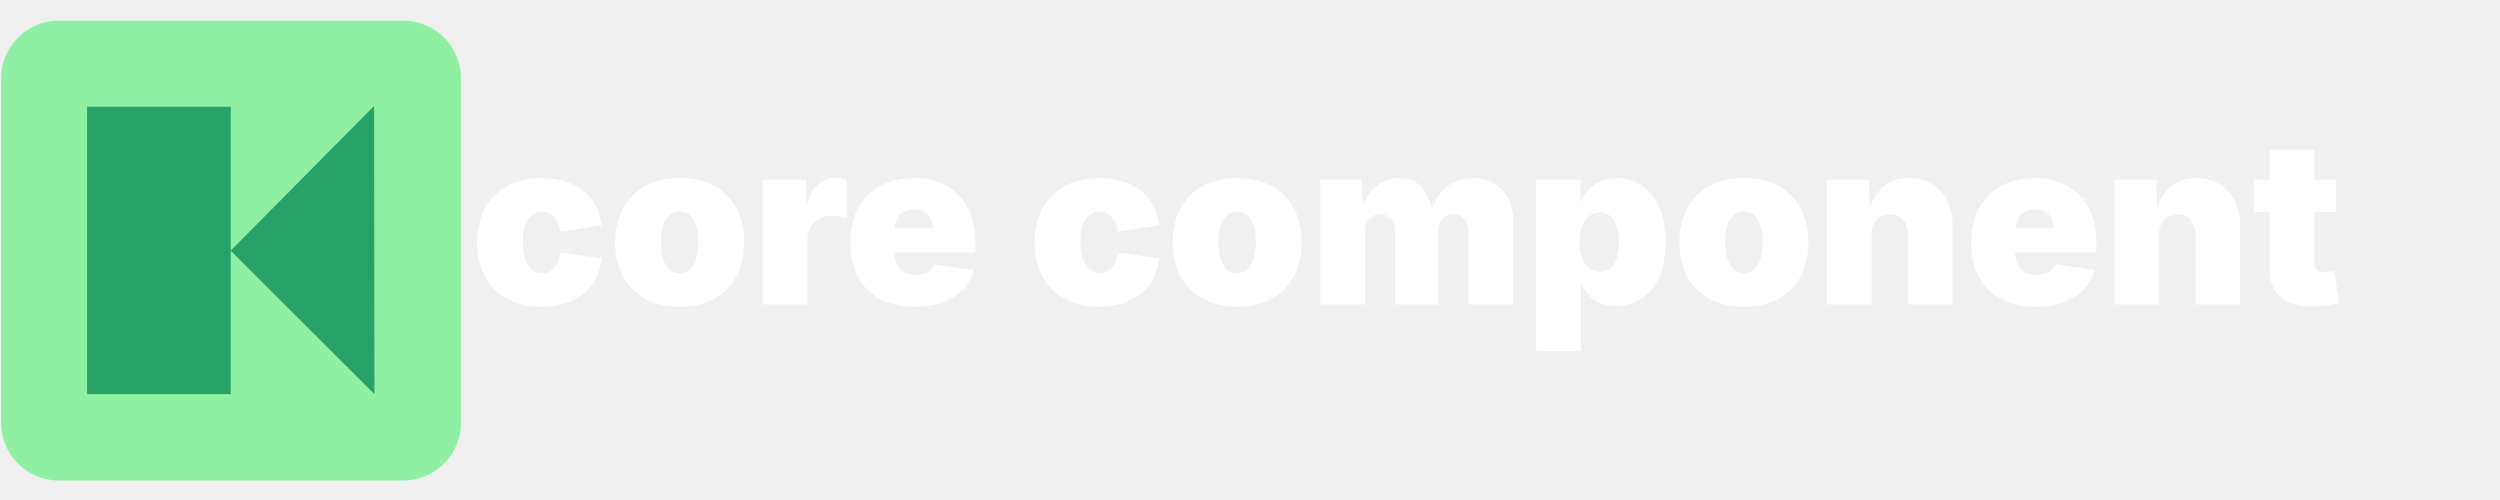
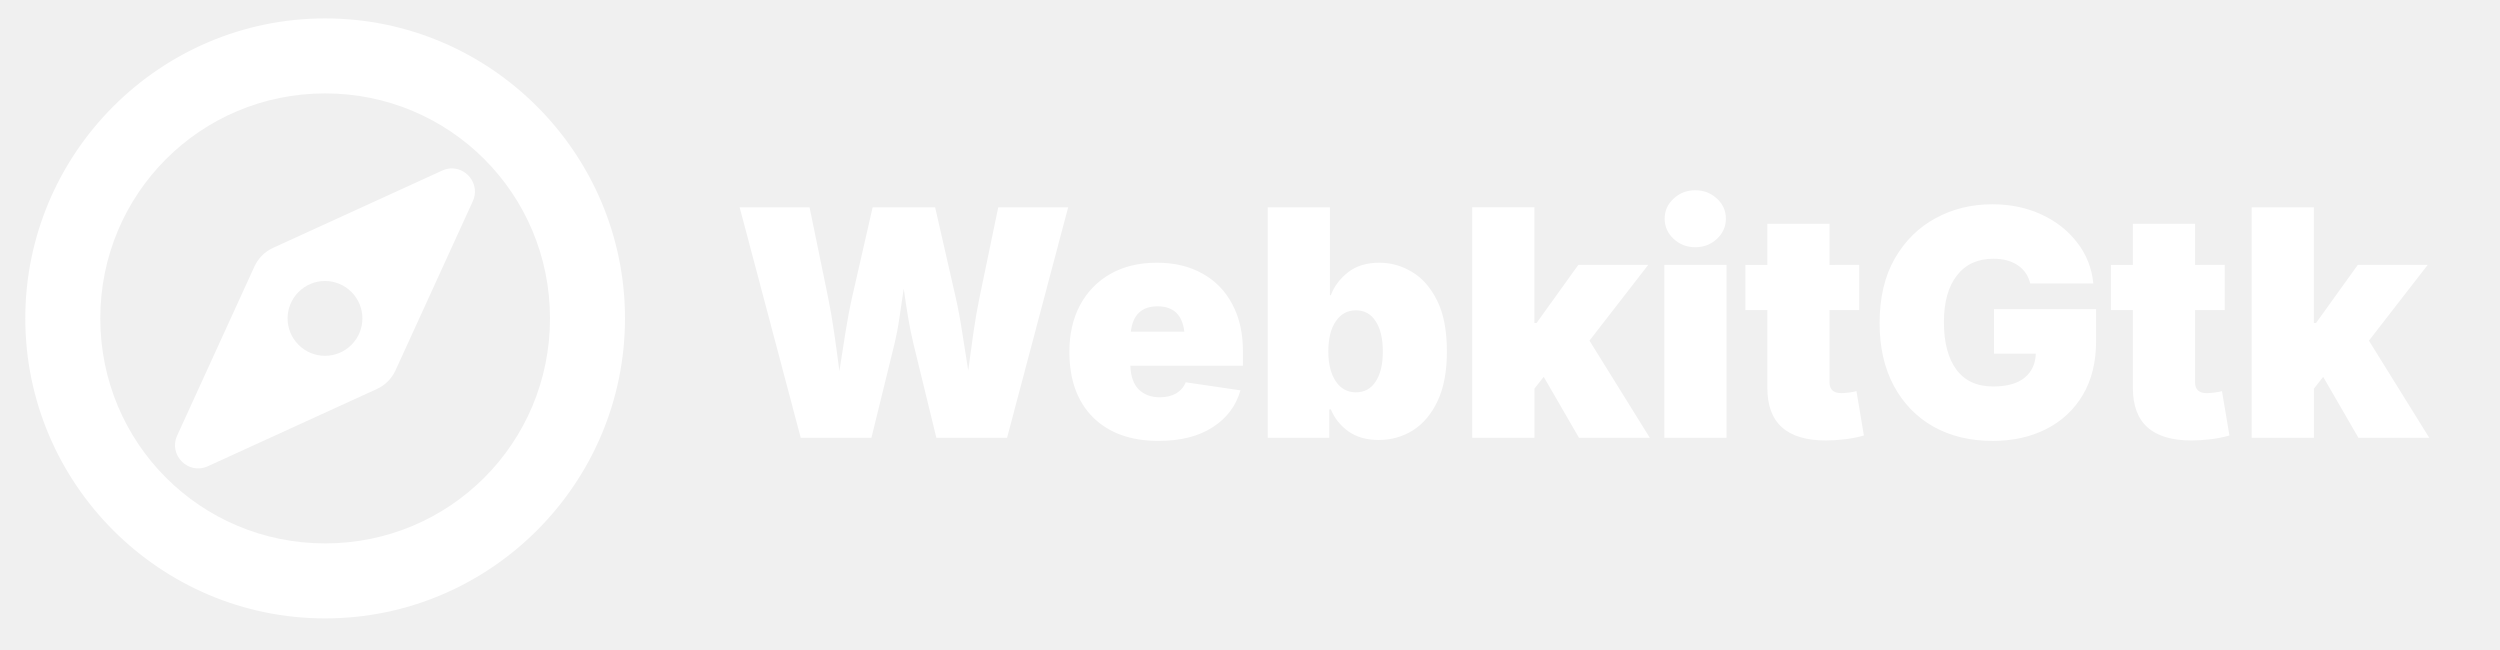
- <svg xmlns="http://www.w3.org/2000/svg" width="130" height="26" version="1.1" id="svg10">
+ <svg xmlns="http://www.w3.org/2000/svg" width="100" height="26" version="1.1" id="svg10">
  <defs id="defs14" />
-   <g id="g3174" transform="matrix(1.270823,0,0,1.270823,-622.8853,712.8297)" style="stroke-width:2.974">
-     <text xml:space="preserve" style="font-style:normal;font-variant:normal;font-weight:900;font-stretch:normal;font-size:9.365px;line-height:1.25;font-family:Inter;-inkscape-font-specification:'Inter, Heavy';font-variant-ligatures:normal;font-variant-caps:normal;font-variant-numeric:normal;font-variant-east-asian:normal;text-align:center;letter-spacing:0px;word-spacing:0px;text-anchor:middle;fill:#ffffff;fill-opacity:1;stroke-width:0.787" x="552.366" y="-548.459" id="text2096">
-       <tspan id="tspan2094" style="font-style:normal;font-variant:normal;font-weight:900;font-stretch:normal;font-size:9.365px;font-family:Inter;-inkscape-font-specification:'Inter, Heavy';font-variant-ligatures:normal;font-variant-caps:normal;font-variant-numeric:normal;font-variant-east-asian:normal;fill:#ffffff;fill-opacity:1;stroke-width:0.787" x="552.366" y="-548.459">core component</tspan>
-     </text>
-     <g transform="matrix(1.176013,0,0,1.176013,937.0628,-1155.755)" id="g12" style="stroke-width:0.669">
-       <rect ry="11.291" rx="11.291" y="2409.281" x="4128.568" height="90" width="90" fill="#201a26" transform="matrix(0.17778,0,0,0.17778,-1113.968,78.203)" stroke-width="3.764" id="rect2" style="fill:#8ff0a4;fill-opacity:1" />
-       <rect style="fill:#26a269;stroke:none;stroke-width:0.669;-inkscape-stroke:none;stop-color:#000000" id="rect117" width="5" height="10" x="-377" y="509.52" />
-       <path style="fill:#26a269;fill-opacity:1;stroke:none;stroke-width:0.669px;stroke-linecap:butt;stroke-linejoin:miter;stroke-opacity:1" d="m -372.003,514.528 4.991,-5.037 0.011,10.029 z" id="path1141" />
+   <g id="g2" transform="matrix(1.417323,0,0,1.417323,-731.5775,795.5707)" style="stroke-width:2.667;fill:#ffffff">
+     <g id="g12453" transform="matrix(1.058333,0,0,1.058333,-181.6217,-708.9664)" style="fill:#ffffff;stroke-width:0.667">
+       <path id="path11985" style="fill:#ffffff;fill-opacity:1;stroke-width:0.667" d="m 668,140 c -4.405,0 -7.996,3.594 -7.996,8 0,4.406 3.592,8 7.996,8 4.404,0 7.996,-3.594 7.996,-8 0,-4.406 -3.592,-8 -7.996,-8 z m 0,2 c 3.323,0 5.996,2.674 5.996,6 0,3.326 -2.673,6 -5.996,6 -3.323,0 -5.996,-2.674 -5.996,-6 0,-3.326 2.673,-6 5.996,-6 z m 3.408,2 c -0.093,-0.005 -0.191,0.014 -0.289,0.059 l -4.51,2.061 c -0.218,0.1 -0.394,0.276 -0.494,0.494 l -2.061,4.51 c -0.238,0.52 0.298,1.056 0.818,0.818 l 4.51,-2.061 c 0.218,-0.1 0.394,-0.276 0.494,-0.494 l 2.061,-4.51 c 0.193,-0.423 -0.124,-0.857 -0.529,-0.877 z m -3.412,3.002 c 0.255,0 0.51,0.098 0.705,0.293 0.39,0.39 0.39,1.02 0,1.41 -0.39,0.39 -1.02,0.39 -1.41,0 -0.39,-0.39 -0.39,-1.02 0,-1.41 0.195,-0.195 0.45,-0.293 0.705,-0.293 z" mask="none" />
    </g>
+     <path d="m 538.767,-548.963 -1.724,-6.505 h 1.973 l 0.519,2.523 q 0.096,0.463 0.175,1.013 0.079,0.546 0.148,1.087 0.083,-0.541 0.17,-1.087 0.087,-0.55 0.192,-1.013 l 0.576,-2.523 h 1.764 l 0.576,2.523 q 0.105,0.458 0.188,1.004 0.087,0.541 0.17,1.078 0.074,-0.537 0.148,-1.078 0.079,-0.546 0.175,-1.004 l 0.524,-2.523 h 1.973 l -1.724,6.505 h -1.995 l -0.646,-2.65 q -0.087,-0.362 -0.153,-0.755 -0.066,-0.397 -0.122,-0.808 -0.057,0.406 -0.118,0.803 -0.057,0.393 -0.144,0.76 l -0.65,2.65 z m 10.097,0.087 q -1.174,0 -1.847,-0.664 -0.668,-0.668 -0.668,-1.851 0,-0.755 0.301,-1.318 0.306,-0.568 0.86,-0.882 0.554,-0.314 1.31,-0.314 0.738,0 1.283,0.306 0.546,0.301 0.843,0.864 0.301,0.559 0.301,1.336 v 0.402 h -3.178 q 0.018,0.454 0.24,0.672 0.227,0.218 0.589,0.218 0.271,0 0.463,-0.109 0.192,-0.114 0.271,-0.314 l 1.545,0.227 q -0.188,0.659 -0.786,1.043 -0.594,0.384 -1.528,0.384 z m -0.781,-3.082 h 1.51 q -0.083,-0.716 -0.755,-0.716 -0.672,0 -0.755,0.716 z m 6.998,3.056 q -0.515,0 -0.86,-0.244 -0.341,-0.249 -0.493,-0.62 h -0.044 v 0.803 h -1.737 v -6.505 h 1.755 v 2.48 h 0.026 q 0.14,-0.375 0.485,-0.646 0.345,-0.271 0.886,-0.271 0.485,0 0.917,0.258 0.437,0.258 0.712,0.812 0.275,0.55 0.275,1.436 0,0.843 -0.262,1.397 -0.262,0.554 -0.698,0.829 -0.437,0.271 -0.96,0.271 z m -0.646,-1.345 q 0.362,0 0.559,-0.306 0.201,-0.306 0.201,-0.847 0,-0.546 -0.201,-0.851 -0.196,-0.31 -0.559,-0.31 -0.358,0 -0.568,0.31 -0.21,0.306 -0.21,0.851 0,0.528 0.21,0.843 0.21,0.31 0.568,0.31 z m 3.283,1.283 v -6.505 h 1.755 v 3.265 h 0.061 l 1.179,-1.641 h 1.973 l -1.659,2.139 1.703,2.742 h -1.999 l -0.995,-1.72 -0.262,0.332 v 1.388 z m 5.422,0 v -4.881 h 1.755 v 4.881 z m 0.873,-5.378 q -0.358,0 -0.611,-0.236 -0.253,-0.236 -0.253,-0.568 0,-0.336 0.253,-0.568 0.253,-0.236 0.611,-0.236 0.358,0 0.611,0.236 0.253,0.231 0.253,0.568 0,0.332 -0.253,0.568 -0.253,0.236 -0.611,0.236 z m 4.627,0.498 v 1.275 h -0.838 v 2.039 q 0,0.306 0.332,0.306 0.079,0 0.227,-0.018 0.153,-0.022 0.201,-0.039 l 0.21,1.253 q -0.301,0.083 -0.568,0.109 -0.266,0.031 -0.502,0.031 -1.655,0 -1.655,-1.48 v -2.2 h -0.62 v -1.275 h 0.62 v -1.161 h 1.755 v 1.161 z m 3.763,4.968 q -0.947,0 -1.668,-0.402 -0.716,-0.406 -1.118,-1.152 -0.402,-0.747 -0.402,-1.772 0,-1.074 0.428,-1.82 0.432,-0.751 1.152,-1.139 0.72,-0.393 1.598,-0.393 0.768,0 1.388,0.288 0.62,0.284 1.008,0.79 0.393,0.502 0.458,1.157 h -1.781 q -0.083,-0.336 -0.354,-0.515 -0.271,-0.183 -0.685,-0.183 -0.664,0 -1.03,0.471 -0.367,0.471 -0.367,1.318 0,0.856 0.349,1.336 0.354,0.48 1.039,0.48 0.589,0 0.891,-0.249 0.301,-0.249 0.314,-0.677 h -1.179 v -1.257 h 2.881 v 0.899 q 0,0.891 -0.375,1.524 -0.375,0.629 -1.039,0.965 -0.659,0.332 -1.51,0.332 z m 6.553,-4.968 v 1.275 h -0.838 v 2.039 q 0,0.306 0.332,0.306 0.079,0 0.227,-0.018 0.153,-0.022 0.201,-0.039 l 0.21,1.253 q -0.301,0.083 -0.568,0.109 -0.266,0.031 -0.502,0.031 -1.655,0 -1.655,-1.48 v -2.2 h -0.62 v -1.275 h 0.62 v -1.161 h 1.755 v 1.161 z m 0.76,4.881 v -6.505 h 1.755 v 3.265 h 0.061 l 1.179,-1.641 h 1.973 l -1.659,2.139 1.703,2.742 h -1.999 l -0.995,-1.72 -0.262,0.332 v 1.388 z" id="text2" style="font-weight:900;font-size:8.941px;line-height:1.25;font-family:Inter;-inkscape-font-specification:'Inter, Heavy';letter-spacing:0px;word-spacing:0px;fill:#ffffff;stroke-width:2.117;stroke-linecap:square;stroke-linejoin:round;stroke-dashoffset:26.4;stroke-opacity:0.431;paint-order:stroke markers fill" aria-label="WebkitGtk" />
  </g>
</svg>
